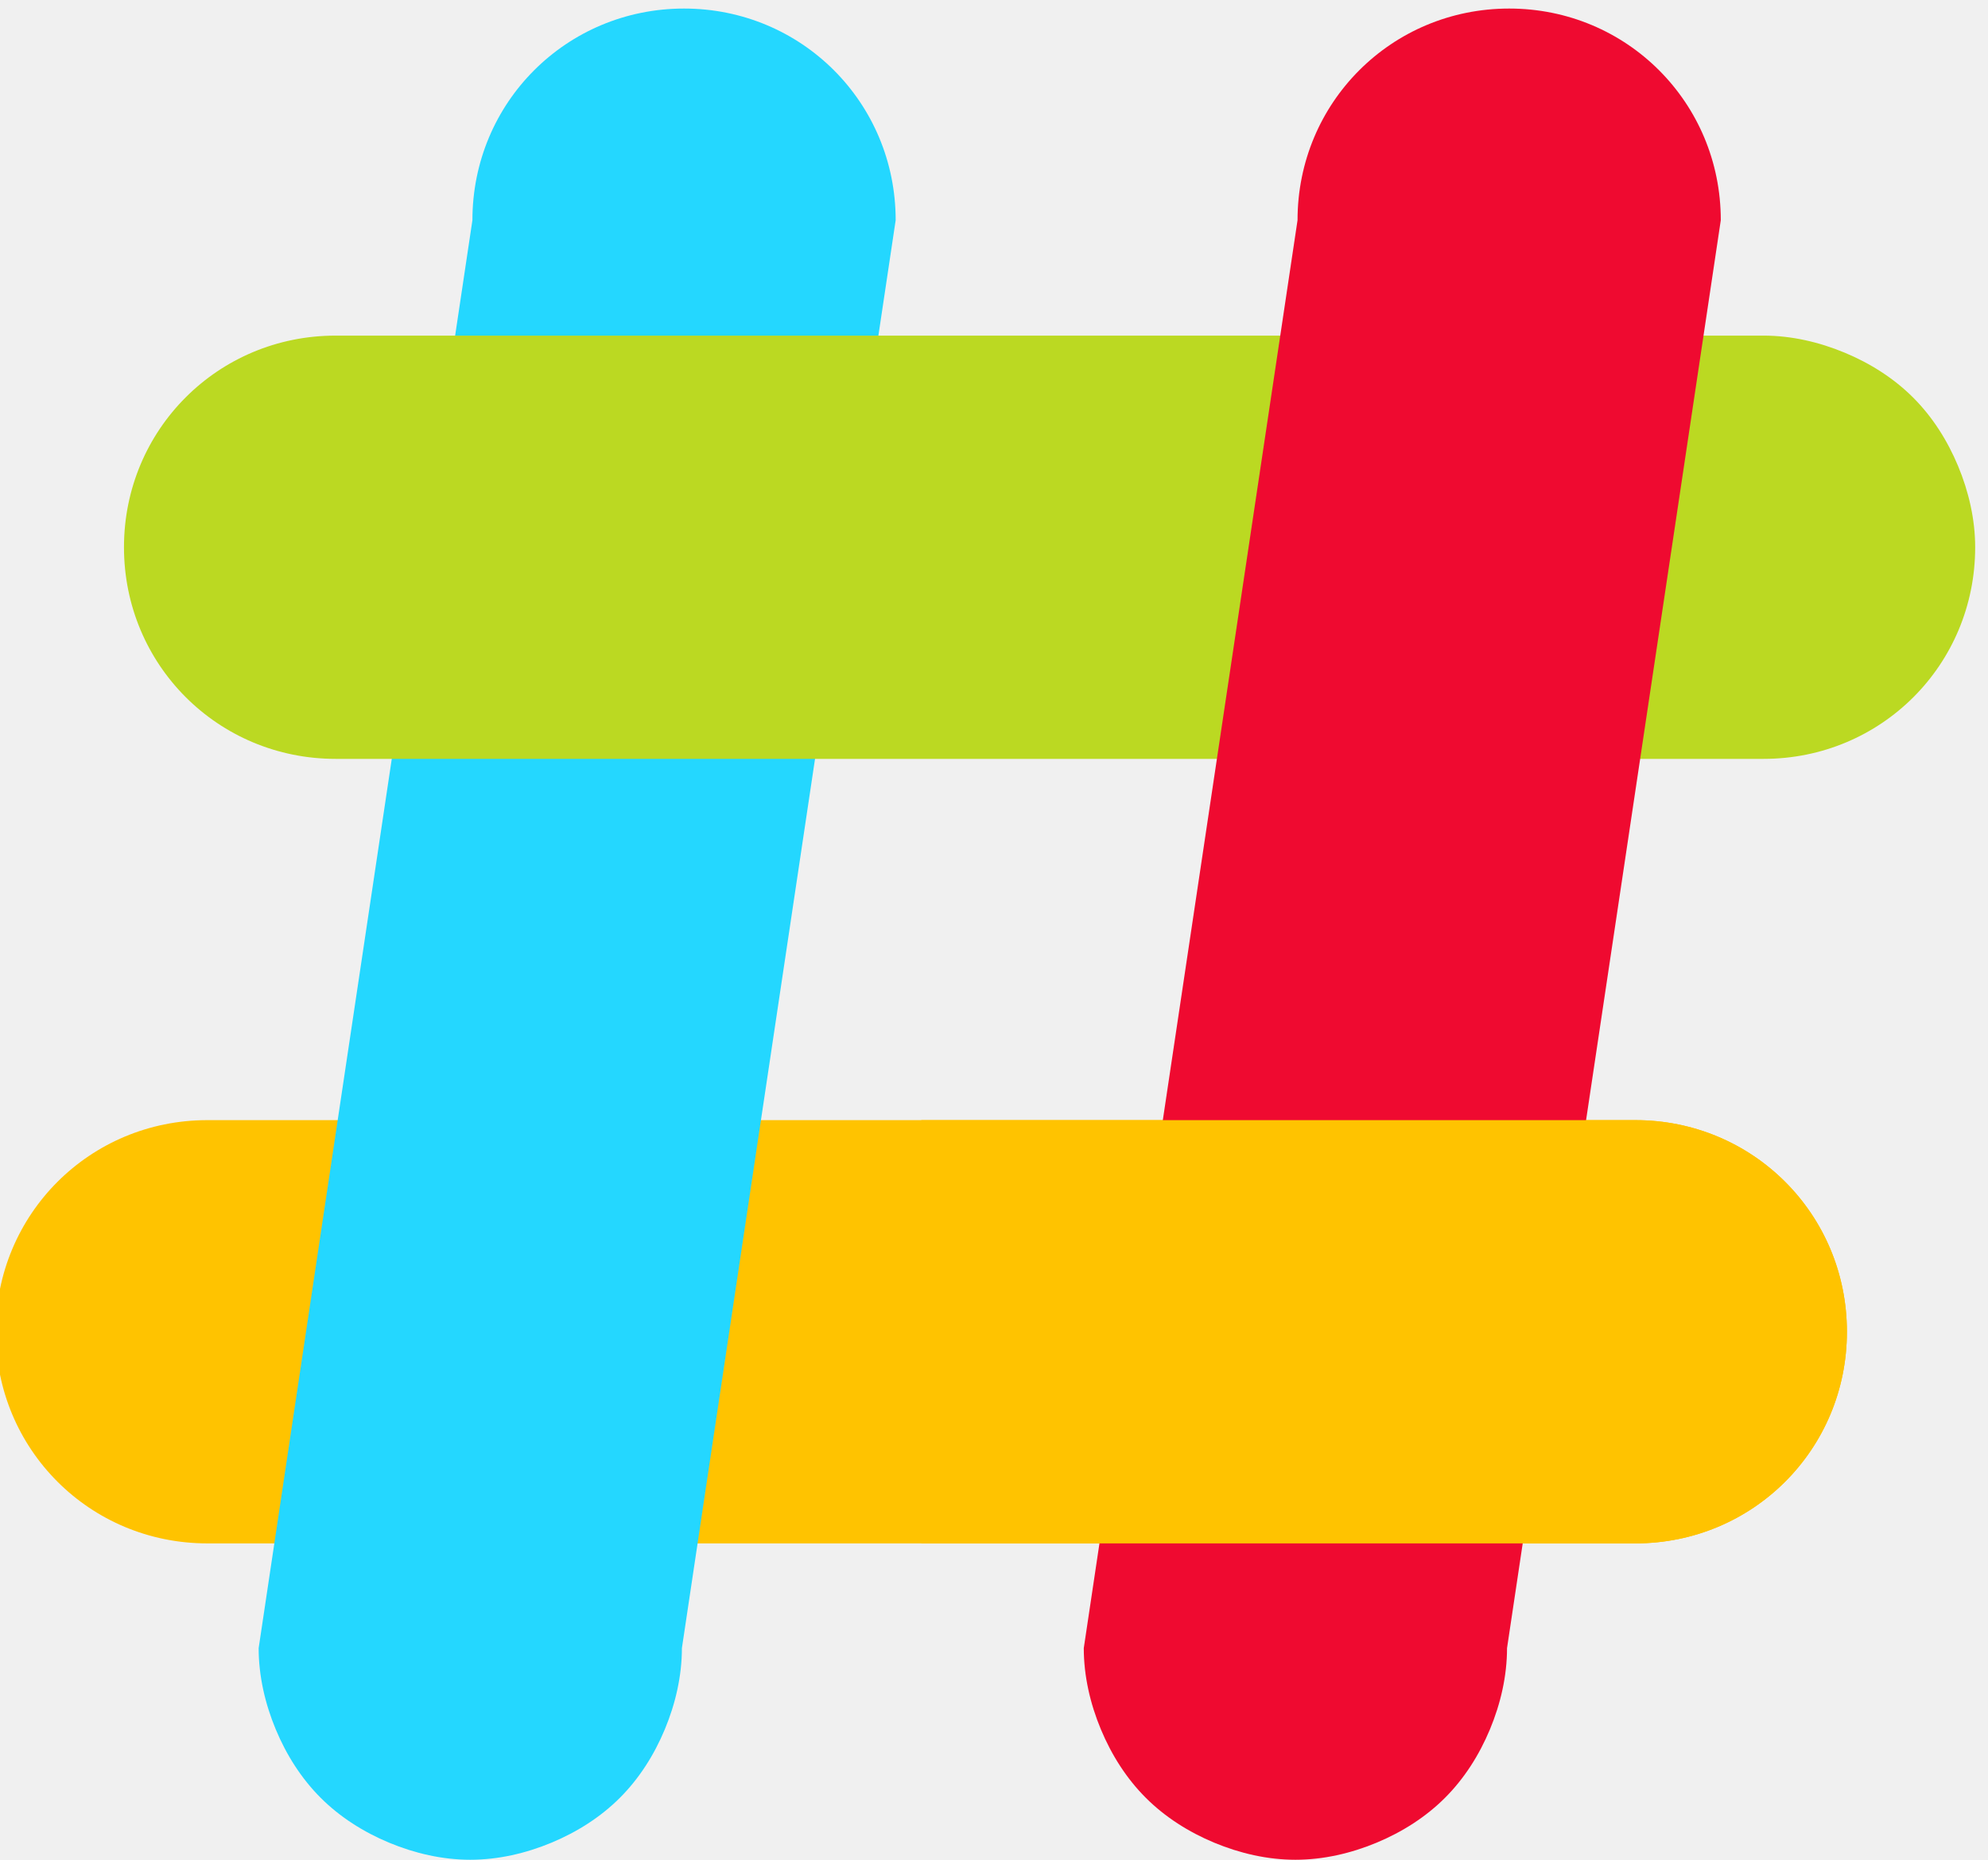
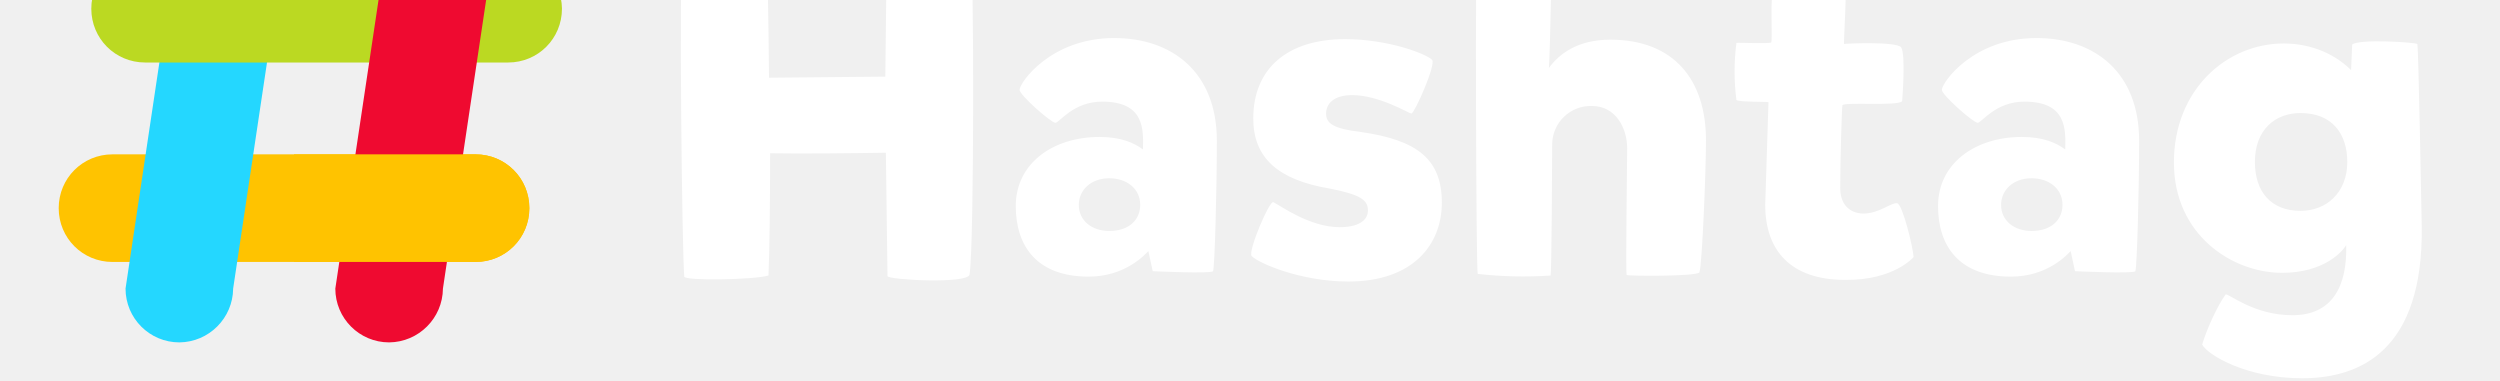
- <svg xmlns="http://www.w3.org/2000/svg" version="1.2" viewBox="0 0 93 87" width="93" height="87">
-   <style>
- 		.s0 { fill: #ffc300 } 
- 		.s1 { fill: #24d7ff } 
- 		.s2 { fill: #bbd922 } 
- 		.s3 { fill: #ef0a30 } 
- 	</style>
+ <svg xmlns="http://www.w3.org/2000/svg" viewBox="40 70 460 70">
  <g id="logo-shape">
-     <path id="Layer" class="s0" d="m86.4 62.3c0 5.5-4.4 9.9-9.9 9.9h-66.8c-5.5 0-9.9-4.4-9.9-9.9 0-5.5 4.4-9.9 9.9-9.9h66.8c5.5 0 9.9 4.4 9.9 9.9z" />
-     <path id="Layer" class="s1" d="m22 87c-1.3 0-2.6-0.3-3.8-0.8-1.2-0.5-2.3-1.2-3.2-2.1-0.9-0.9-1.6-2-2.1-3.2-0.5-1.2-0.8-2.5-0.8-3.8l10-66.8c0-5.5 4.4-9.9 9.9-9.9 5.5 0 9.9 4.4 9.9 9.9l-10 66.8c0 1.3-0.3 2.6-0.8 3.8-0.5 1.2-1.2 2.3-2.1 3.2-0.9 0.9-2 1.6-3.2 2.1-1.2 0.5-2.5 0.8-3.8 0.8z" />
-     <path id="Layer" class="s2" d="m92.4 25.6c0 5.5-4.4 9.9-9.9 9.9h-66.8c-5.5 0-9.9-4.4-9.9-9.9 0-5.5 4.4-9.9 9.9-9.9h66.8c1.3 0 2.6 0.3 3.8 0.8 1.2 0.5 2.3 1.2 3.2 2.1 0.9 0.9 1.6 2 2.1 3.2 0.5 1.2 0.8 2.5 0.8 3.8z" />
-     <path id="Layer" class="s3" d="m60.6 87c-1.3 0-2.6-0.3-3.8-0.8-1.2-0.5-2.3-1.2-3.2-2.1-0.9-0.9-1.6-2-2.1-3.2-0.5-1.2-0.8-2.5-0.8-3.8l10-66.8c0-5.5 4.4-9.9 9.9-9.9 5.5 0 9.9 4.4 9.9 9.9l-10 66.8c0 1.3-0.3 2.6-0.8 3.8-0.5 1.2-1.2 2.3-2.1 3.2-0.9 0.9-2 1.6-3.2 2.1-1.2 0.5-2.5 0.8-3.8 0.8z" />
-     <path id="Layer" class="s0" d="m86.4 62.3c0 5.5-4.4 9.9-9.9 9.9h-33.4v-19.8h33.4c5.5 0 9.9 4.4 9.9 9.9z" />
+     <path fill="#ffc300" d="M137.4 108.3c0 5.5-4.4 9.9-9.9 9.9H60.7c-5.5 0-9.9-4.4-9.9-9.9s4.4-9.9 9.9-9.9h66.8c5.5 0 9.9 4.4 9.9 9.9" />
+     <path fill="#24d7ff" d="M73 133a9.9 9.9 0 01-9.9-9.9l10-66.8c0-5.5 4.4-9.9 9.9-9.9s9.9 4.4 9.9 9.9l-10 66.8A10 10 0 0173 133" />
+     <path fill="#bbd922" d="M143.4 71.6c0 5.5-4.4 9.9-9.9 9.9H66.7c-5.5 0-9.9-4.4-9.9-9.9s4.4-9.9 9.9-9.9h66.8a10 10 0 019.9 9.9" />
+     <path fill="#ef0a30" d="M111.6 133a9.9 9.9 0 01-9.9-9.9l10-66.8c0-5.5 4.4-9.9 9.9-9.9s9.9 4.4 9.9 9.9l-10 66.8a10 10 0 01-9.9 9.9" />
+     <path fill="#ffc300" d="M137.4 108.3c0 5.5-4.4 9.9-9.9 9.9H94.1V98.4h33.4c5.5 0 9.9 4.4 9.9 9.9" />
+   </g>
+   <g id="logo-text">
+     <path fill="#bfbfbf" d="M179.7 155.5h-6.1l-1.3 3.9c-.1.1-3.1-.1-3.3-.4.5-1.8 5.3-16.4 5.6-16.5.2-.1 3.6-.3 4.2-.2.1 0 5.4 14.5 5.8 16.8-.4.4-3.3.5-3.4.4l-1.5-4zm-3-10.1c-.4 1.2-1.6 5.2-2.5 7.6l5.1-.1c-.9-2.5-2.2-6.4-2.4-7.5h-.2zm41.1 11.3a7 7 0 004.1-1.5c.5.3 1.2 1.8 1.5 2.4-.9 1-3.3 2.2-5.9 2.2-5.4 0-7.9-3.9-7.9-8.9 0-4.8 3.2-8.5 8.4-8.5 2.6 0 4.5.8 5.3 1.5 0 .4-.8 2.3-1.3 2.7a7.3 7.3 0 00-4-1.2c-2.9 0-5 2.4-5 5.6 0 3.7 2.1 5.7 4.8 5.7zm41.6-1.2h-6.1l-1.3 3.9c-.1.1-3.1-.1-3.3-.4.5-1.8 5.3-16.4 5.6-16.5.2-.1 3.6-.3 4.2-.2.1 0 5.4 14.5 5.8 16.8-.4.4-3.3.5-3.4.4l-1.5-4zm-3.1-10.1c-.4 1.2-1.6 5.2-2.5 7.6l5.1-.1c-.9-2.5-2.2-6.4-2.4-7.5h-.2zm34.4-2.8l4.8-.2c5.5 0 8.9 3.7 8.9 8.5 0 5-2.7 8.6-9.1 8.6-2 0-4.2-.2-4.7-.3-.2-1.4 0-15.2.1-16.6zm4.8 2.9l-1.7.1-.1 10.9 1.9.1c2.4 0 5.5-.7 5.5-5.4-.1-3.4-2.4-5.7-5.6-5.7zm46.5 13.9c.1.1-9.3.2-10.6 0-.1-2.1 0-13.8.1-16.8 1.7-.1 10.4-.2 10.9-.1.2.3.1 2.3 0 2.8h-7.8v4.2l6 .1c.2.2.1 2.6.1 2.7h-6.1v4.3a89 89 0 017.4 0v2.8zm35.9-4.4c1-4.1 3.4-12.1 3.7-12.4.2-.2 2.7-.3 3.2-.1.1.1 2.7 15.6 2.7 16.7-.2.4-3 .6-3.1.5l-1.8-12h-.1c-.6 2.5-2.8 9.9-3.4 11.8-.4.1-2.6.2-2.8 0l-3.2-11.8h-.1c-.4 2.5-1.6 10.4-2 11.9-.5.1-3-.1-3-.5l3-16.4c.2-.3 2.6-.3 3.1-.2.3.5 2.9 9.3 3.6 12.6h.2zm42.6-2.2v6.6c-.2.4-3.3.2-3.3 0v-6.7c-.8-1.4-5.4-9.1-5.3-9.4 0-.3 2.6-1 2.9-1 .1 0 3.2 5.5 4 7.2h.1c1-1.7 4.1-7.2 4.3-7.2.3-.1 2.9.6 2.9.9 0 .4-4.9 8.4-5.6 9.6z" />
+     <path fill="#fff" d="M203.3 120.8l-.3-22.7c-5.9.1-15.9.2-21.3.1 0 9.2-.1 18-.3 22.5-2.8.8-15.4 1-15.5.2-.4-4.9-1-54.9-.3-60.7.2-1.8 15.2-.9 15.4-.3.2 2.8.4 12.9.5 24.4l21.4-.2c.1-10.4.2-20 .4-23.2 2.9-.8 14.8-.7 15.3-.2.6.5.7 53.9-.2 59.8-.2 1.8-15.1 1-15.1.3zM245 77c10.7 0 18.9 6.3 18.9 18.9 0 9.2-.4 23.5-.7 24-.3.5-11.1 0-11.1 0l-.8-3.7c-.6.6-4.2 4.7-11 4.7-9.4 0-13.4-5.5-13.4-13 0-7.8 6.8-12.7 15.4-12.7 4 0 6.4 1.1 8 2.3.1-3.7.3-8.8-7.5-8.8-5.3 0-7.8 3.8-8.6 3.9-.8 0-6.7-5.2-6.6-6.1.1-1.4 5.8-9.5 17.4-9.5zm-.9 35.5c3.8 0 5.7-2.2 5.7-4.8 0-3-2.5-4.9-5.7-4.9-3.4 0-5.6 2.2-5.6 4.9 0 2.9 2.4 4.8 5.6 4.8zm26.2 4.6c-.7-.9 3.3-10.3 4-9.9 1.4.7 6.7 4.6 12.2 4.6 3.4 0 5.2-1.2 5.2-3.1 0-1.9-1.4-2.9-7-4-9.6-1.6-14.1-5.7-14.1-12.9 0-9.2 6.3-14.6 16.9-14.6 7.9 0 14.9 2.7 16 3.8.8.8-3.2 9.8-3.8 9.9-.4 0-5.9-3.4-10.9-3.4-3.4 0-4.8 1.6-4.8 3.4 0 1.9 1.5 2.8 6.5 3.4 10.3 1.5 14.8 5 14.8 13 0 7.6-5.2 14.5-17.2 14.5-8.8 0-16.6-3.4-17.8-4.7zm55.1-61c.3 2.2-.2 24.2-.4 26.4 1.9-2.6 5.3-5.2 11.3-5.2 11.7 0 17.6 7.4 17.6 18.5 0 5.8-.7 22.7-1.2 24.3-.4.8-13.2.7-13.4.5-.2-.9.1-20.2.1-23.3 0-3.6-2-7.8-6.5-7.8a7.1 7.1 0 00-7.3 7.1c0 2.9-.1 23.9-.3 24.1a75 75 0 01-13.4-.3c-.3-.5-.5-59.7-.1-64.4.5-.7 13.3-1.8 13.6.1zm53.2 48.5c0 2.8 1.5 4.6 4.2 4.7 3 0 5.2-2.1 6.3-1.9 1 .3 2.9 8.1 3 9.9 0 0-3.6 4.3-12.6 4.2-9.9 0-14.7-5.3-14.7-13.8l.6-18.9c0-.1-5.5 0-5.9-.4a41 41 0 010-10.5c.3-.1 6.1.2 6.4-.1.3-.3-.3-9.3.5-10.1.8-.8 12.7-1.6 13.1-1.1.4.4-.3 11.5-.2 11.5.2-.1 9.6-.5 10.5.6.9 1.2.2 9.9.2 9.9-.6 1-11 .1-11 .8-.1.4-.4 10.2-.4 15.2zM414.7 77c10.7 0 18.9 6.3 18.9 18.9 0 9.2-.4 23.5-.7 24-.3.5-11.1 0-11.1 0l-.8-3.7c-.6.6-4.2 4.7-11 4.7-9.4 0-13.4-5.5-13.4-13 0-7.8 6.8-12.7 15.4-12.7 4 0 6.4 1.1 8 2.3.1-3.7.3-8.8-7.5-8.8-5.3 0-7.8 3.8-8.6 3.9-.8 0-6.7-5.2-6.6-6.1.1-1.4 5.8-9.5 17.4-9.5zm-.9 35.5c3.8 0 5.7-2.2 5.7-4.8 0-3-2.5-4.9-5.7-4.9-3.4 0-5.6 2.2-5.6 4.9 0 2.9 2.4 4.8 5.6 4.8zm71-34.4c.2.9.7 28.3.8 33.6.3 22.7-11.2 27.9-22 27.9-10.3 0-17.4-4.3-18.4-6.2.8-2.8 2.9-7.3 4.3-9.2.4-.4 5 3.8 12.3 3.8 7.4 0 10.1-5.4 9.9-12.9-.7 1.2-4.1 5.1-11.8 5.1-9.2 0-19.9-7-19.9-20.3 0-13.4 9.7-21.9 20.2-21.9 5.4 0 9.7 2.2 12.4 4.9l.2-4.7c1.3-1.1 11.7-.4 12-.1zm-21.5 30.7c4.7 0 8.6-3.3 8.6-9 0-5.2-2.8-9-8.6-9-4.7 0-8.4 3.1-8.4 9 0 5.4 2.9 9 8.4 9z" />
  </g>
</svg>
